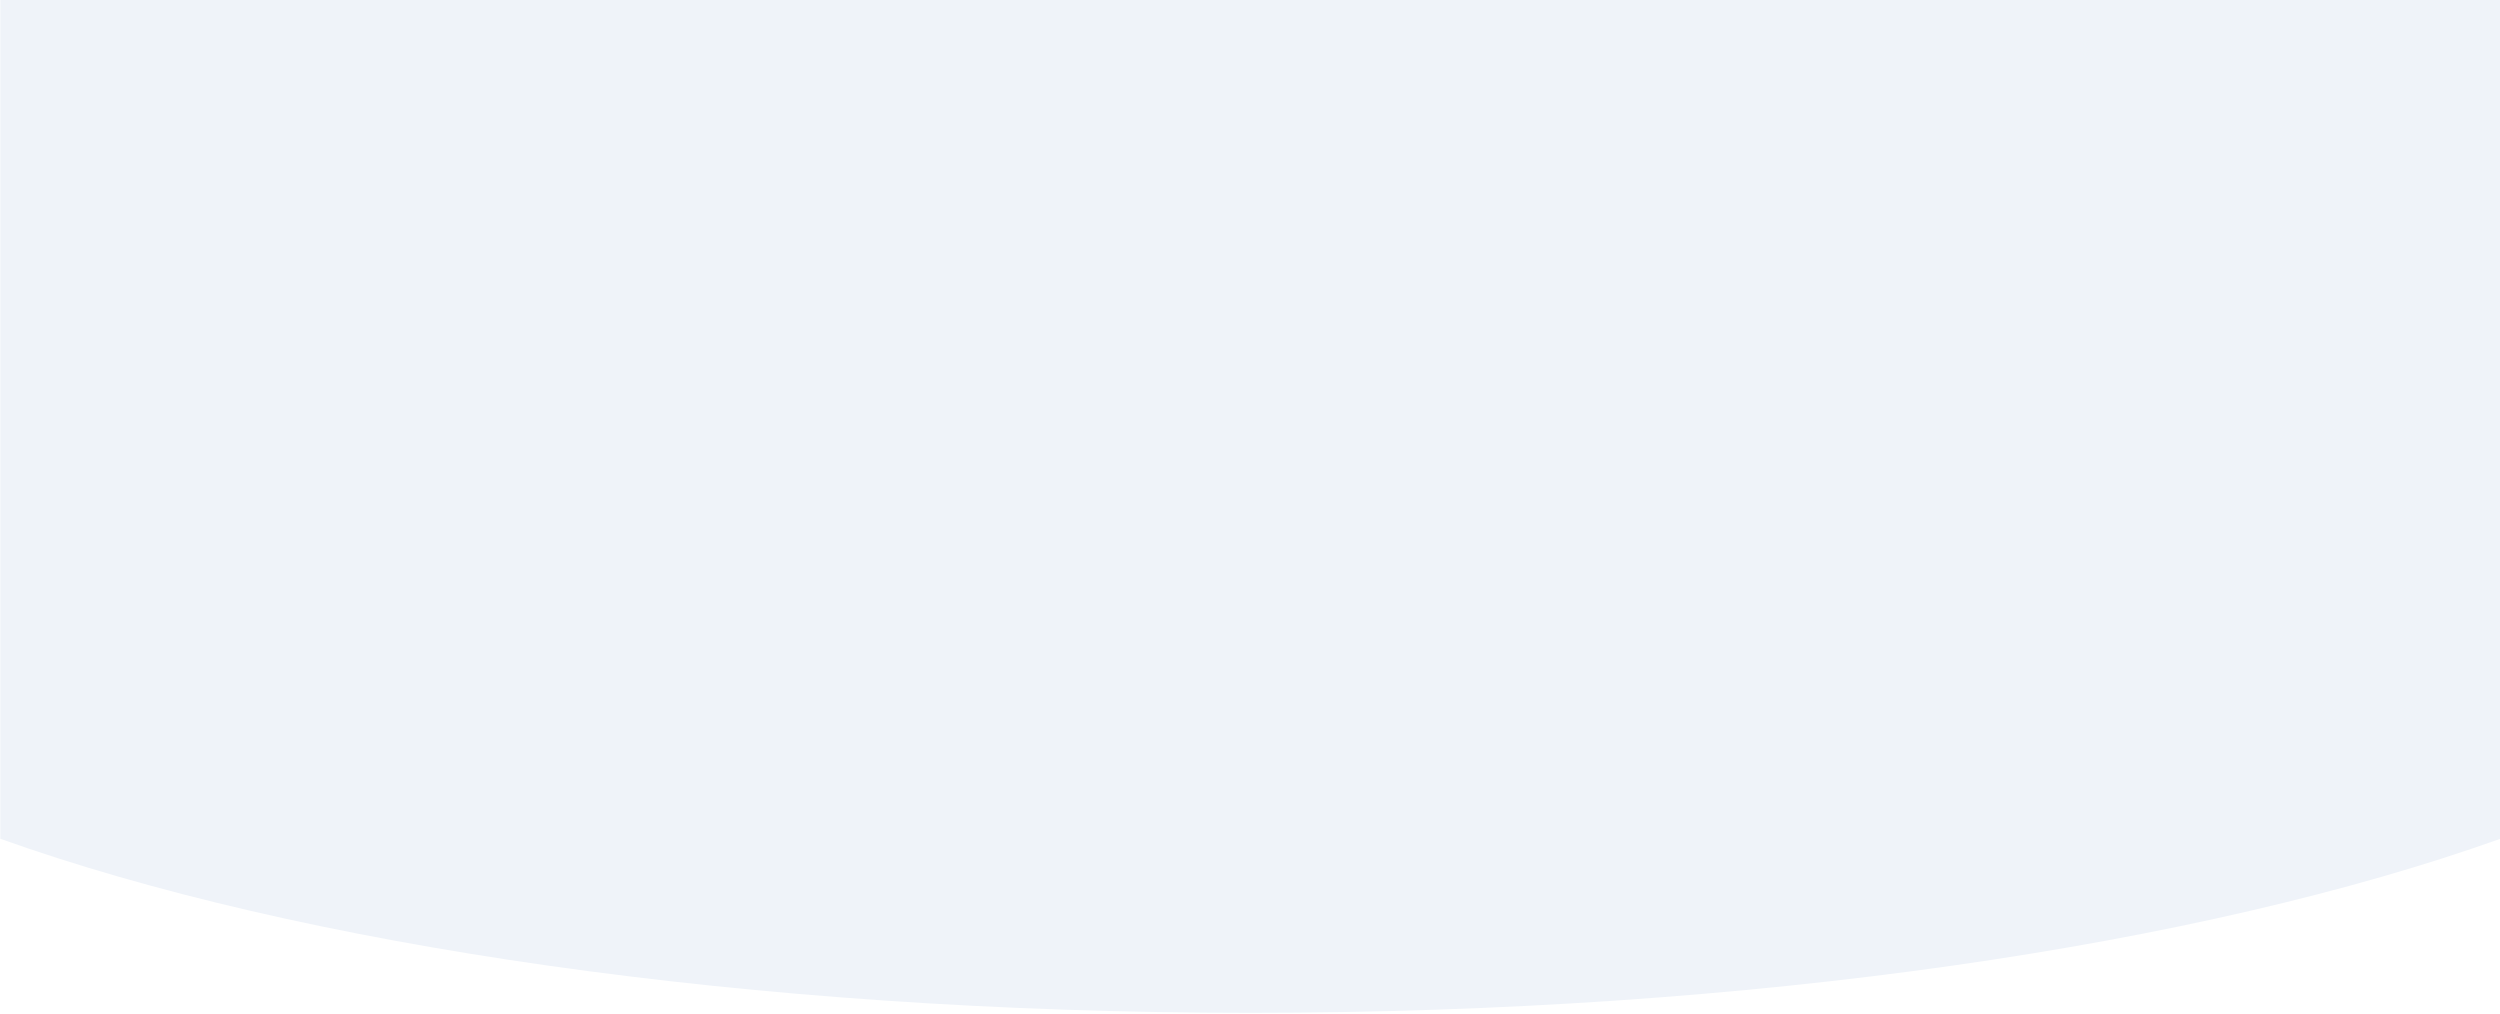
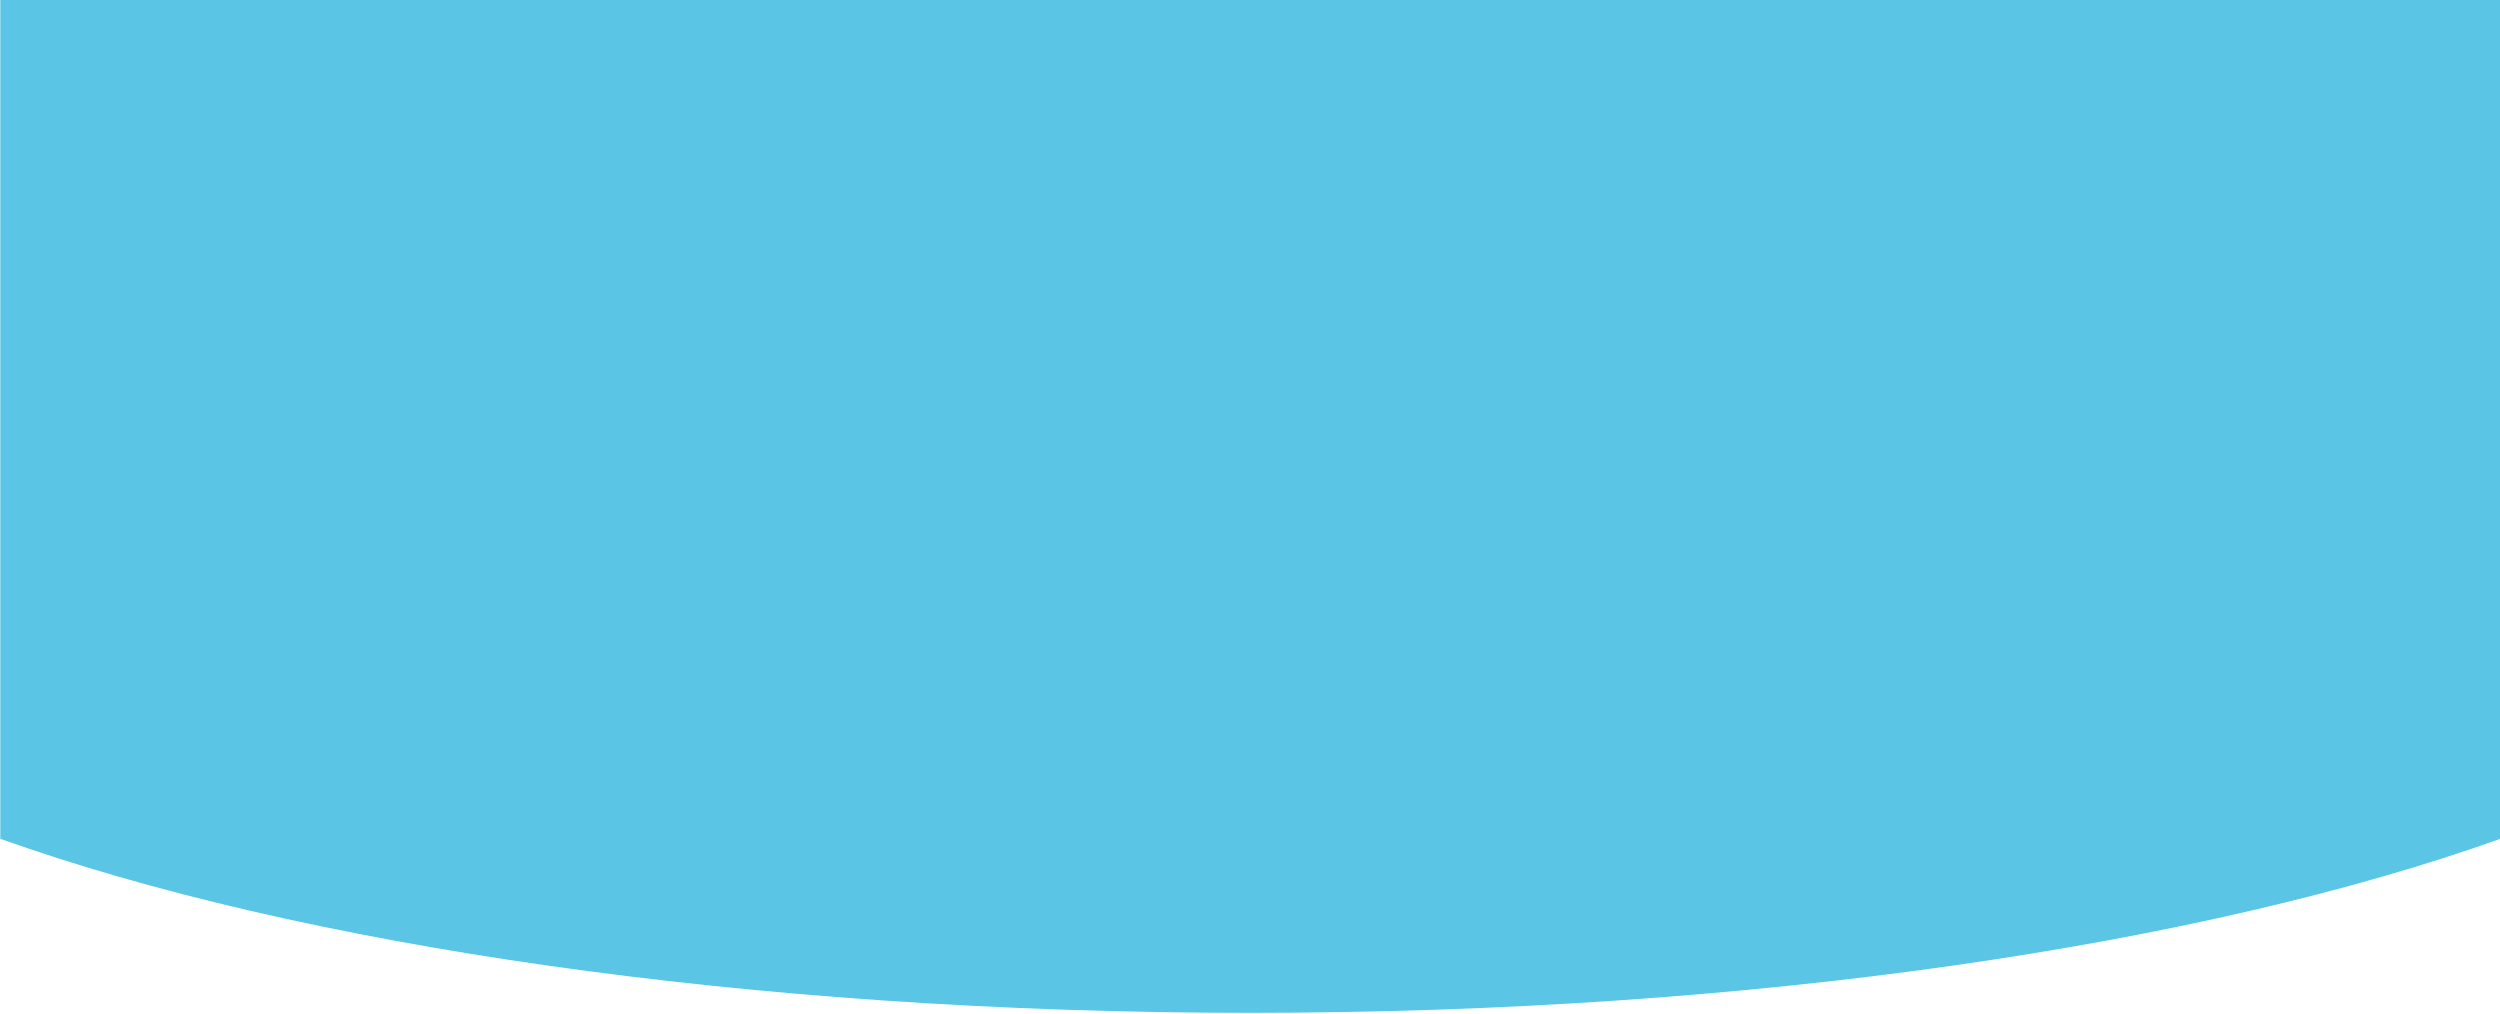
<svg xmlns="http://www.w3.org/2000/svg" width="1440" height="584" viewBox="0 0 1440 584" fill="none">
-   <path d="M0.179 483.14V-0.18H1440.18V483.14C1268.75 544.375 1009.85 583.382 720.179 583.382C430.506 583.382 171.612 544.375 0.179 483.14Z" fill="#EFF3F9" />
+   <path d="M0.179 483.14V-0.18H1440.18V483.14C1268.75 544.375 1009.85 583.382 720.179 583.382C430.506 583.382 171.612 544.375 0.179 483.14Z" fill="#5AC5E5" />
</svg>
